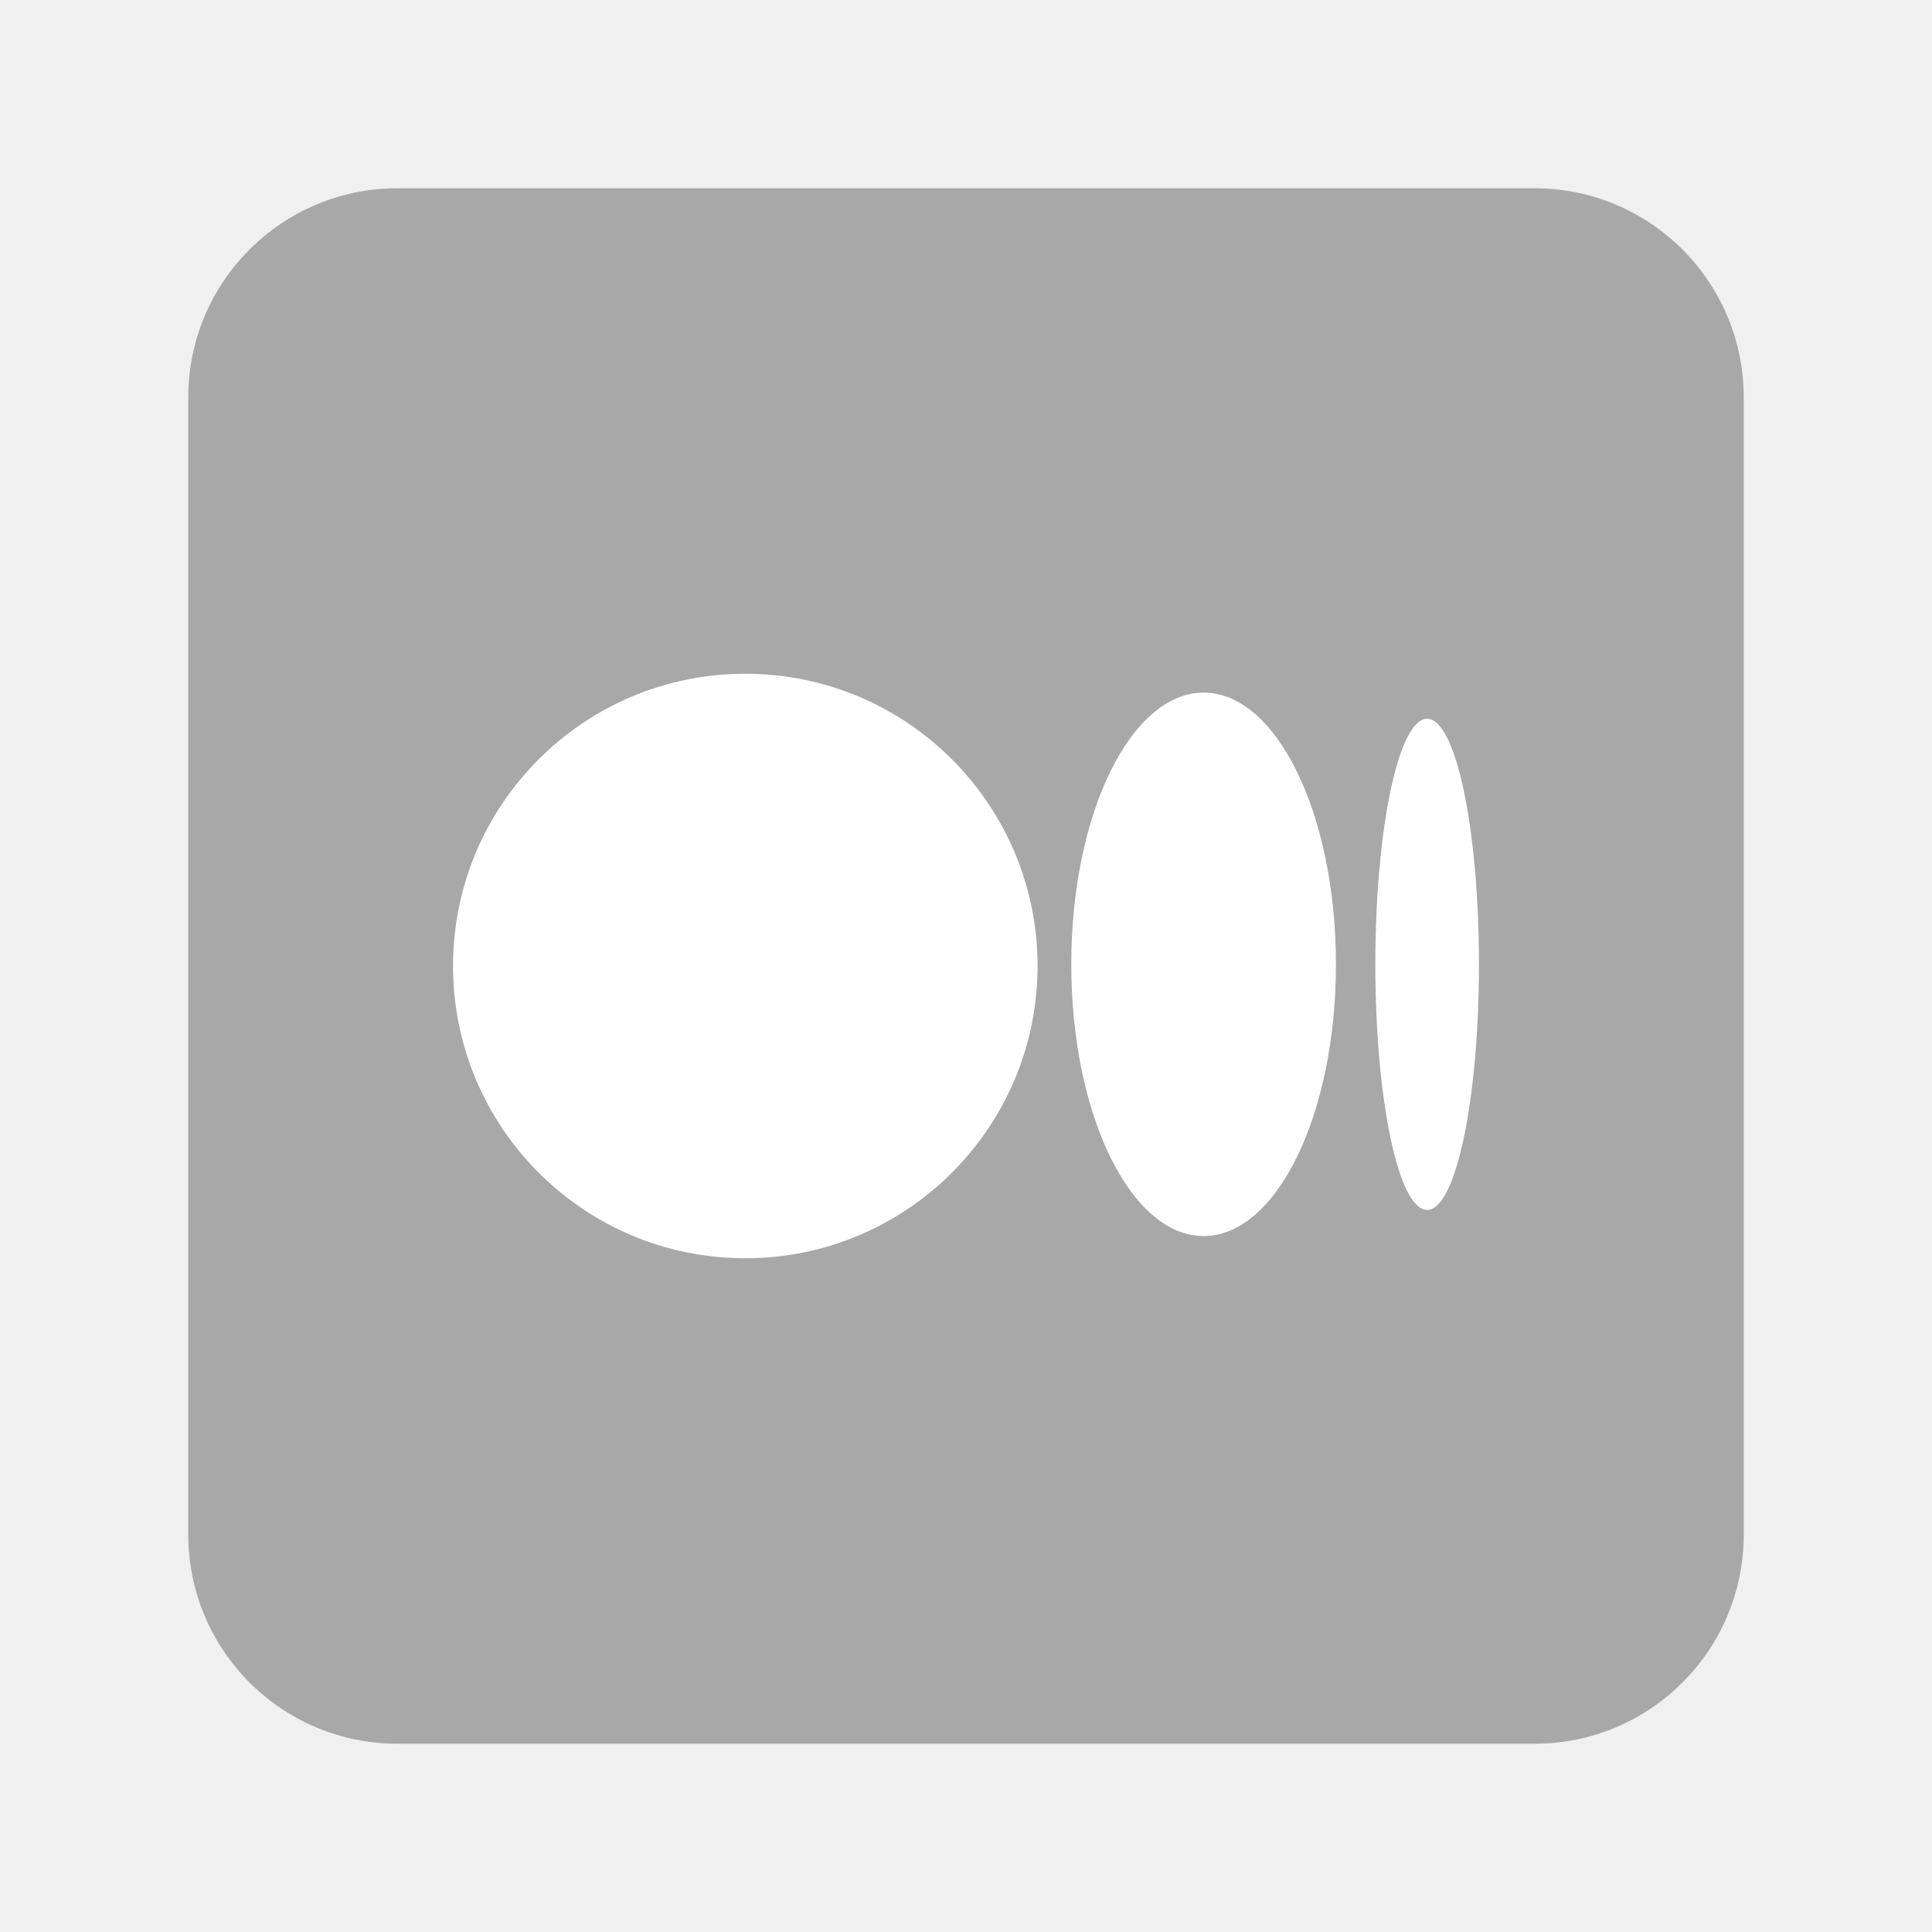
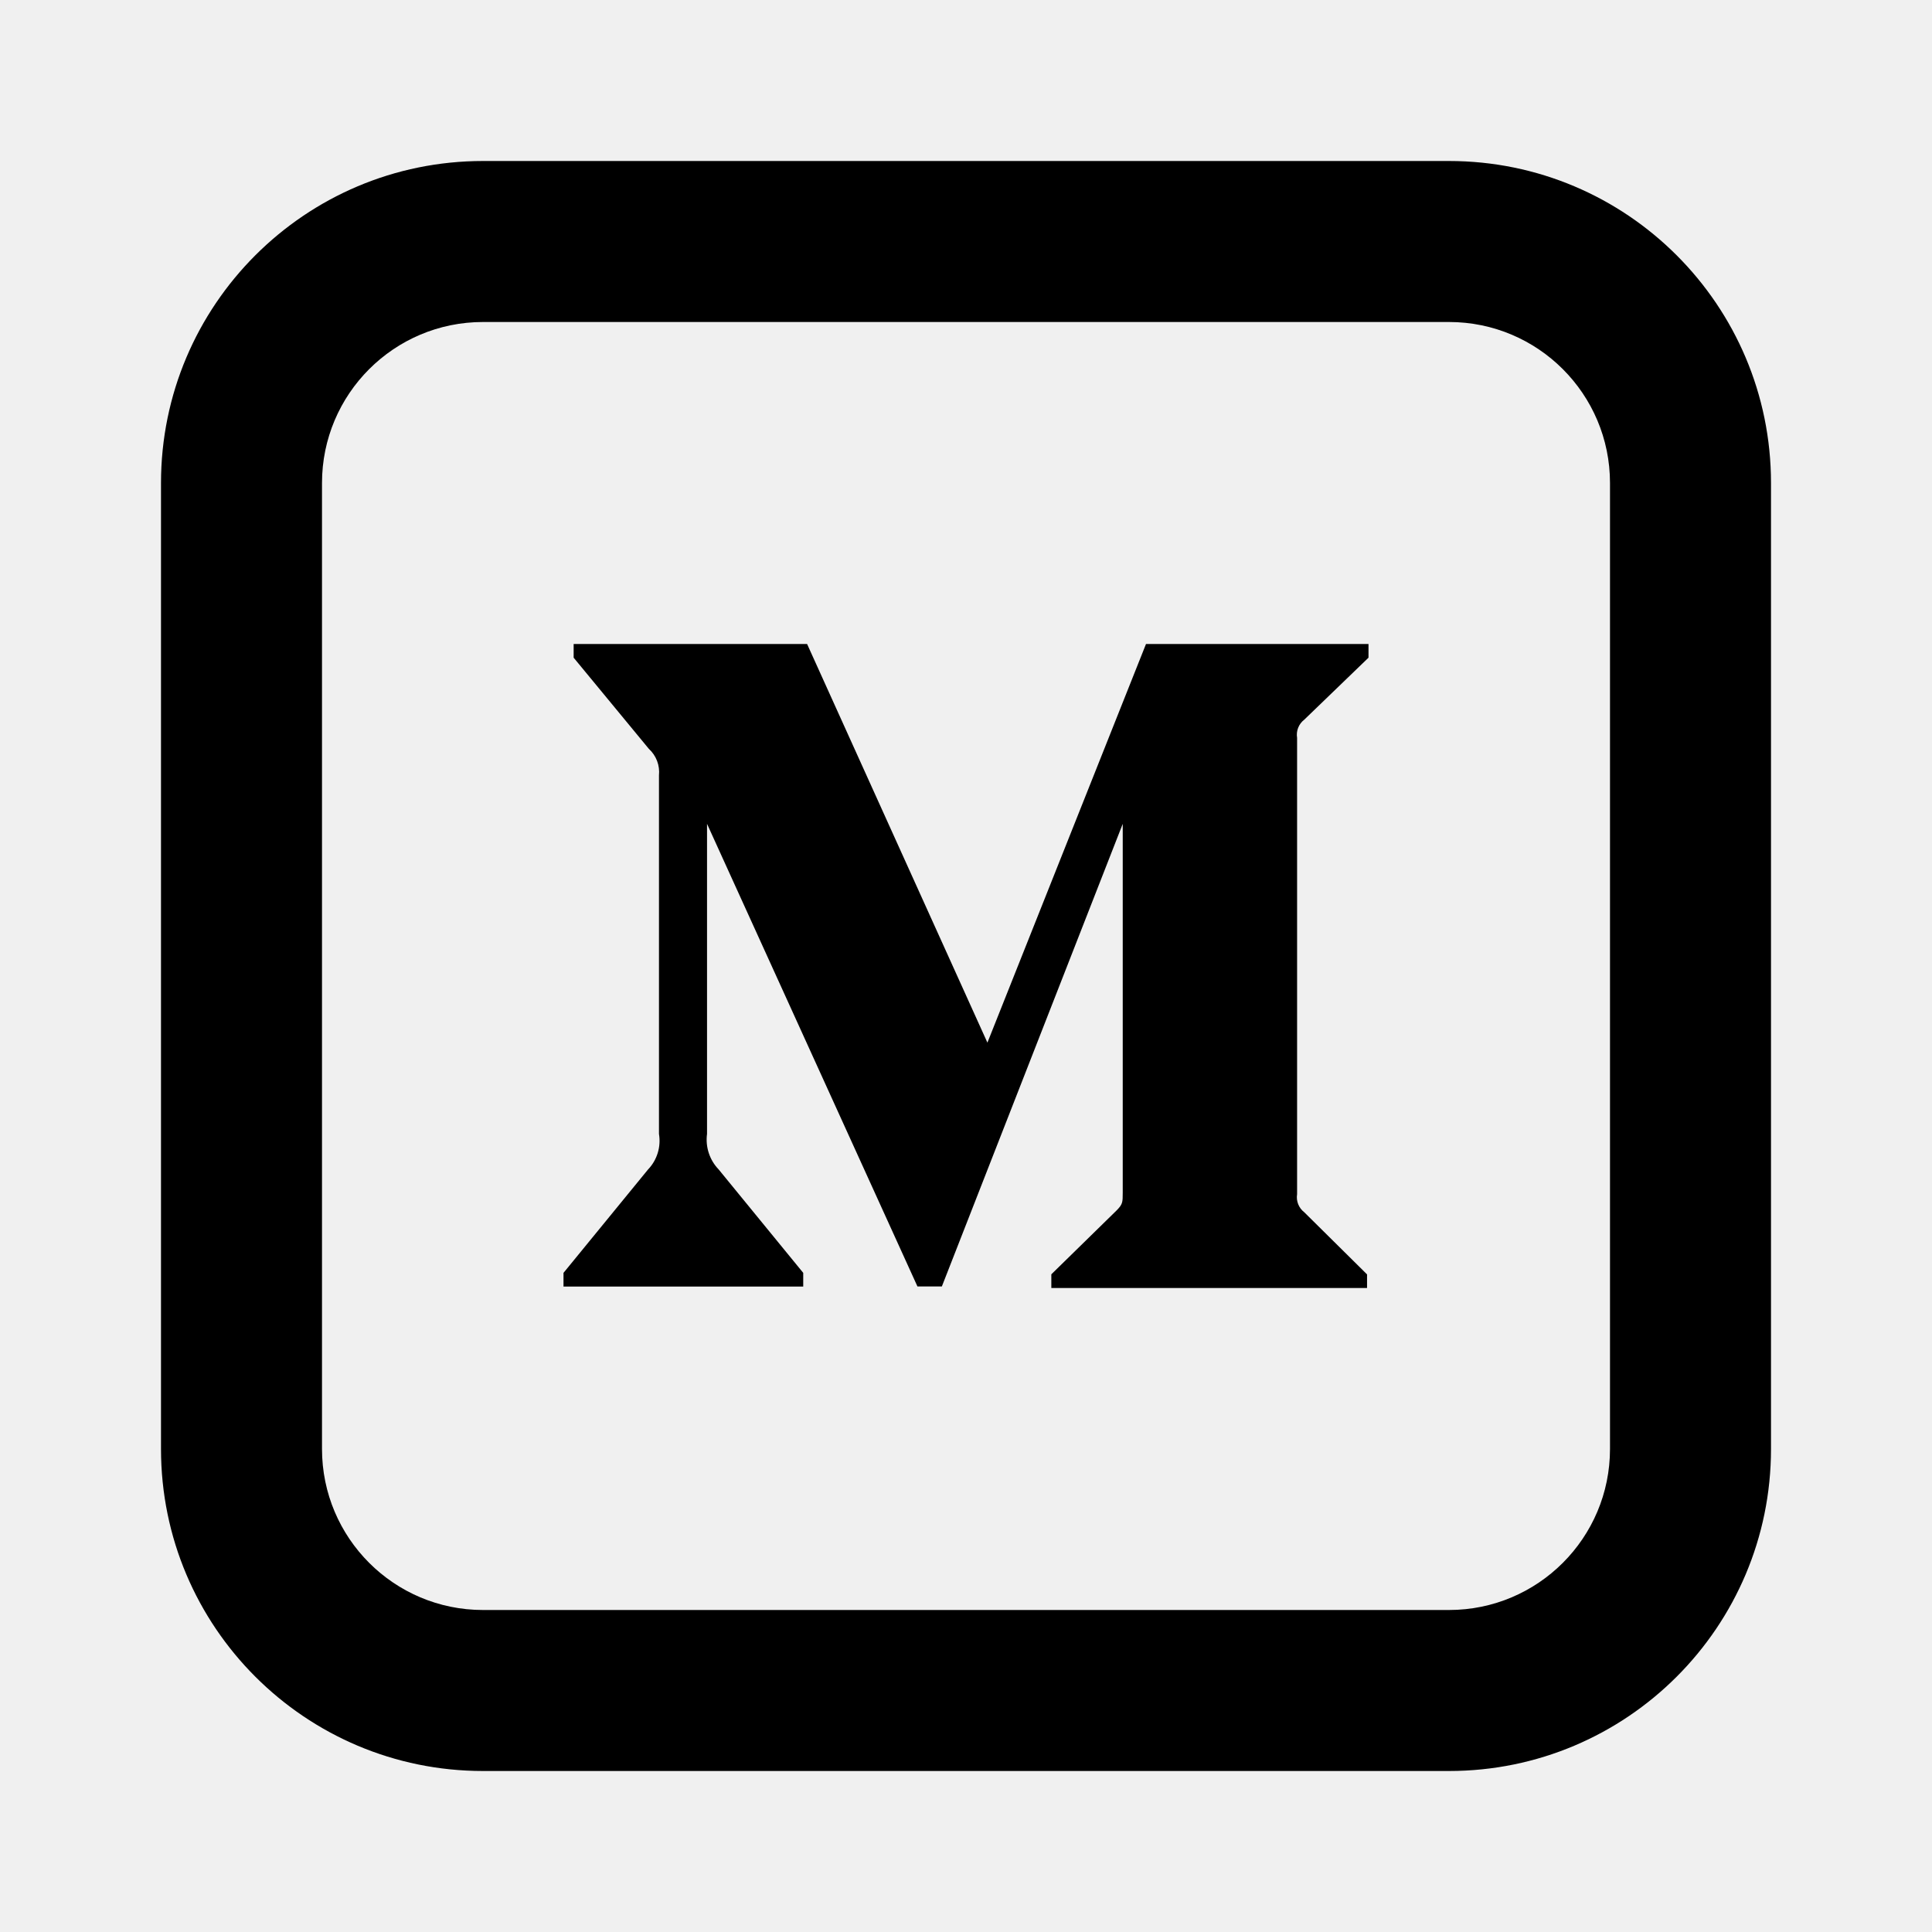
- <svg xmlns="http://www.w3.org/2000/svg" data-name="Layer 1" id="Layer_1" viewBox="0 0 512 512">
-   <rect height="412.22" rx="55.43" width="412.22" x="49.89" y="49.89" fill="#a8a8a8" />
-   <circle cx="197.51" cy="256" fill="#fff" r="77.45" />
-   <ellipse cx="318.97" cy="255.56" fill="#fff" rx="35.07" ry="72.01" />
-   <ellipse cx="378.21" cy="255.56" fill="#fff" rx="13.73" ry="65.08" />
+ <svg xmlns="http://www.w3.org/2000/svg" fill="#000000" width="800px" height="800px" viewBox="-2 -2 24 24" preserveAspectRatio="xMinYMin" class="jam jam-medium-square">
+   <path d="M6.186 7.632a.392.392 0 0 0-.126-.33L5.126 6.17V6h2.9l2.24 4.952L12.236 6H15v.17l-.798.77a.236.236 0 0 0-.089.226v5.668a.236.236 0 0 0 .089.225l.78.772V14H11.06v-.17l.807-.79c.08-.08.08-.103.08-.225V8.234L9.7 13.981h-.303L6.783 8.234v3.852a.534.534 0 0 0 .145.442l1.05 1.284v.17H5v-.17l1.05-1.284a.515.515 0 0 0 .136-.442V7.632z" />
+   <path d="M4 2a2 2 0 0 0-2 2v12a2 2 0 0 0 2 2h12a2 2 0 0 0 2-2V4a2 2 0 0 0-2-2H4zm0-2h12a4 4 0 0 1 4 4v12a4 4 0 0 1-4 4H4a4 4 0 0 1-4-4V4a4 4 0 0 1 4-4z" />
</svg>
